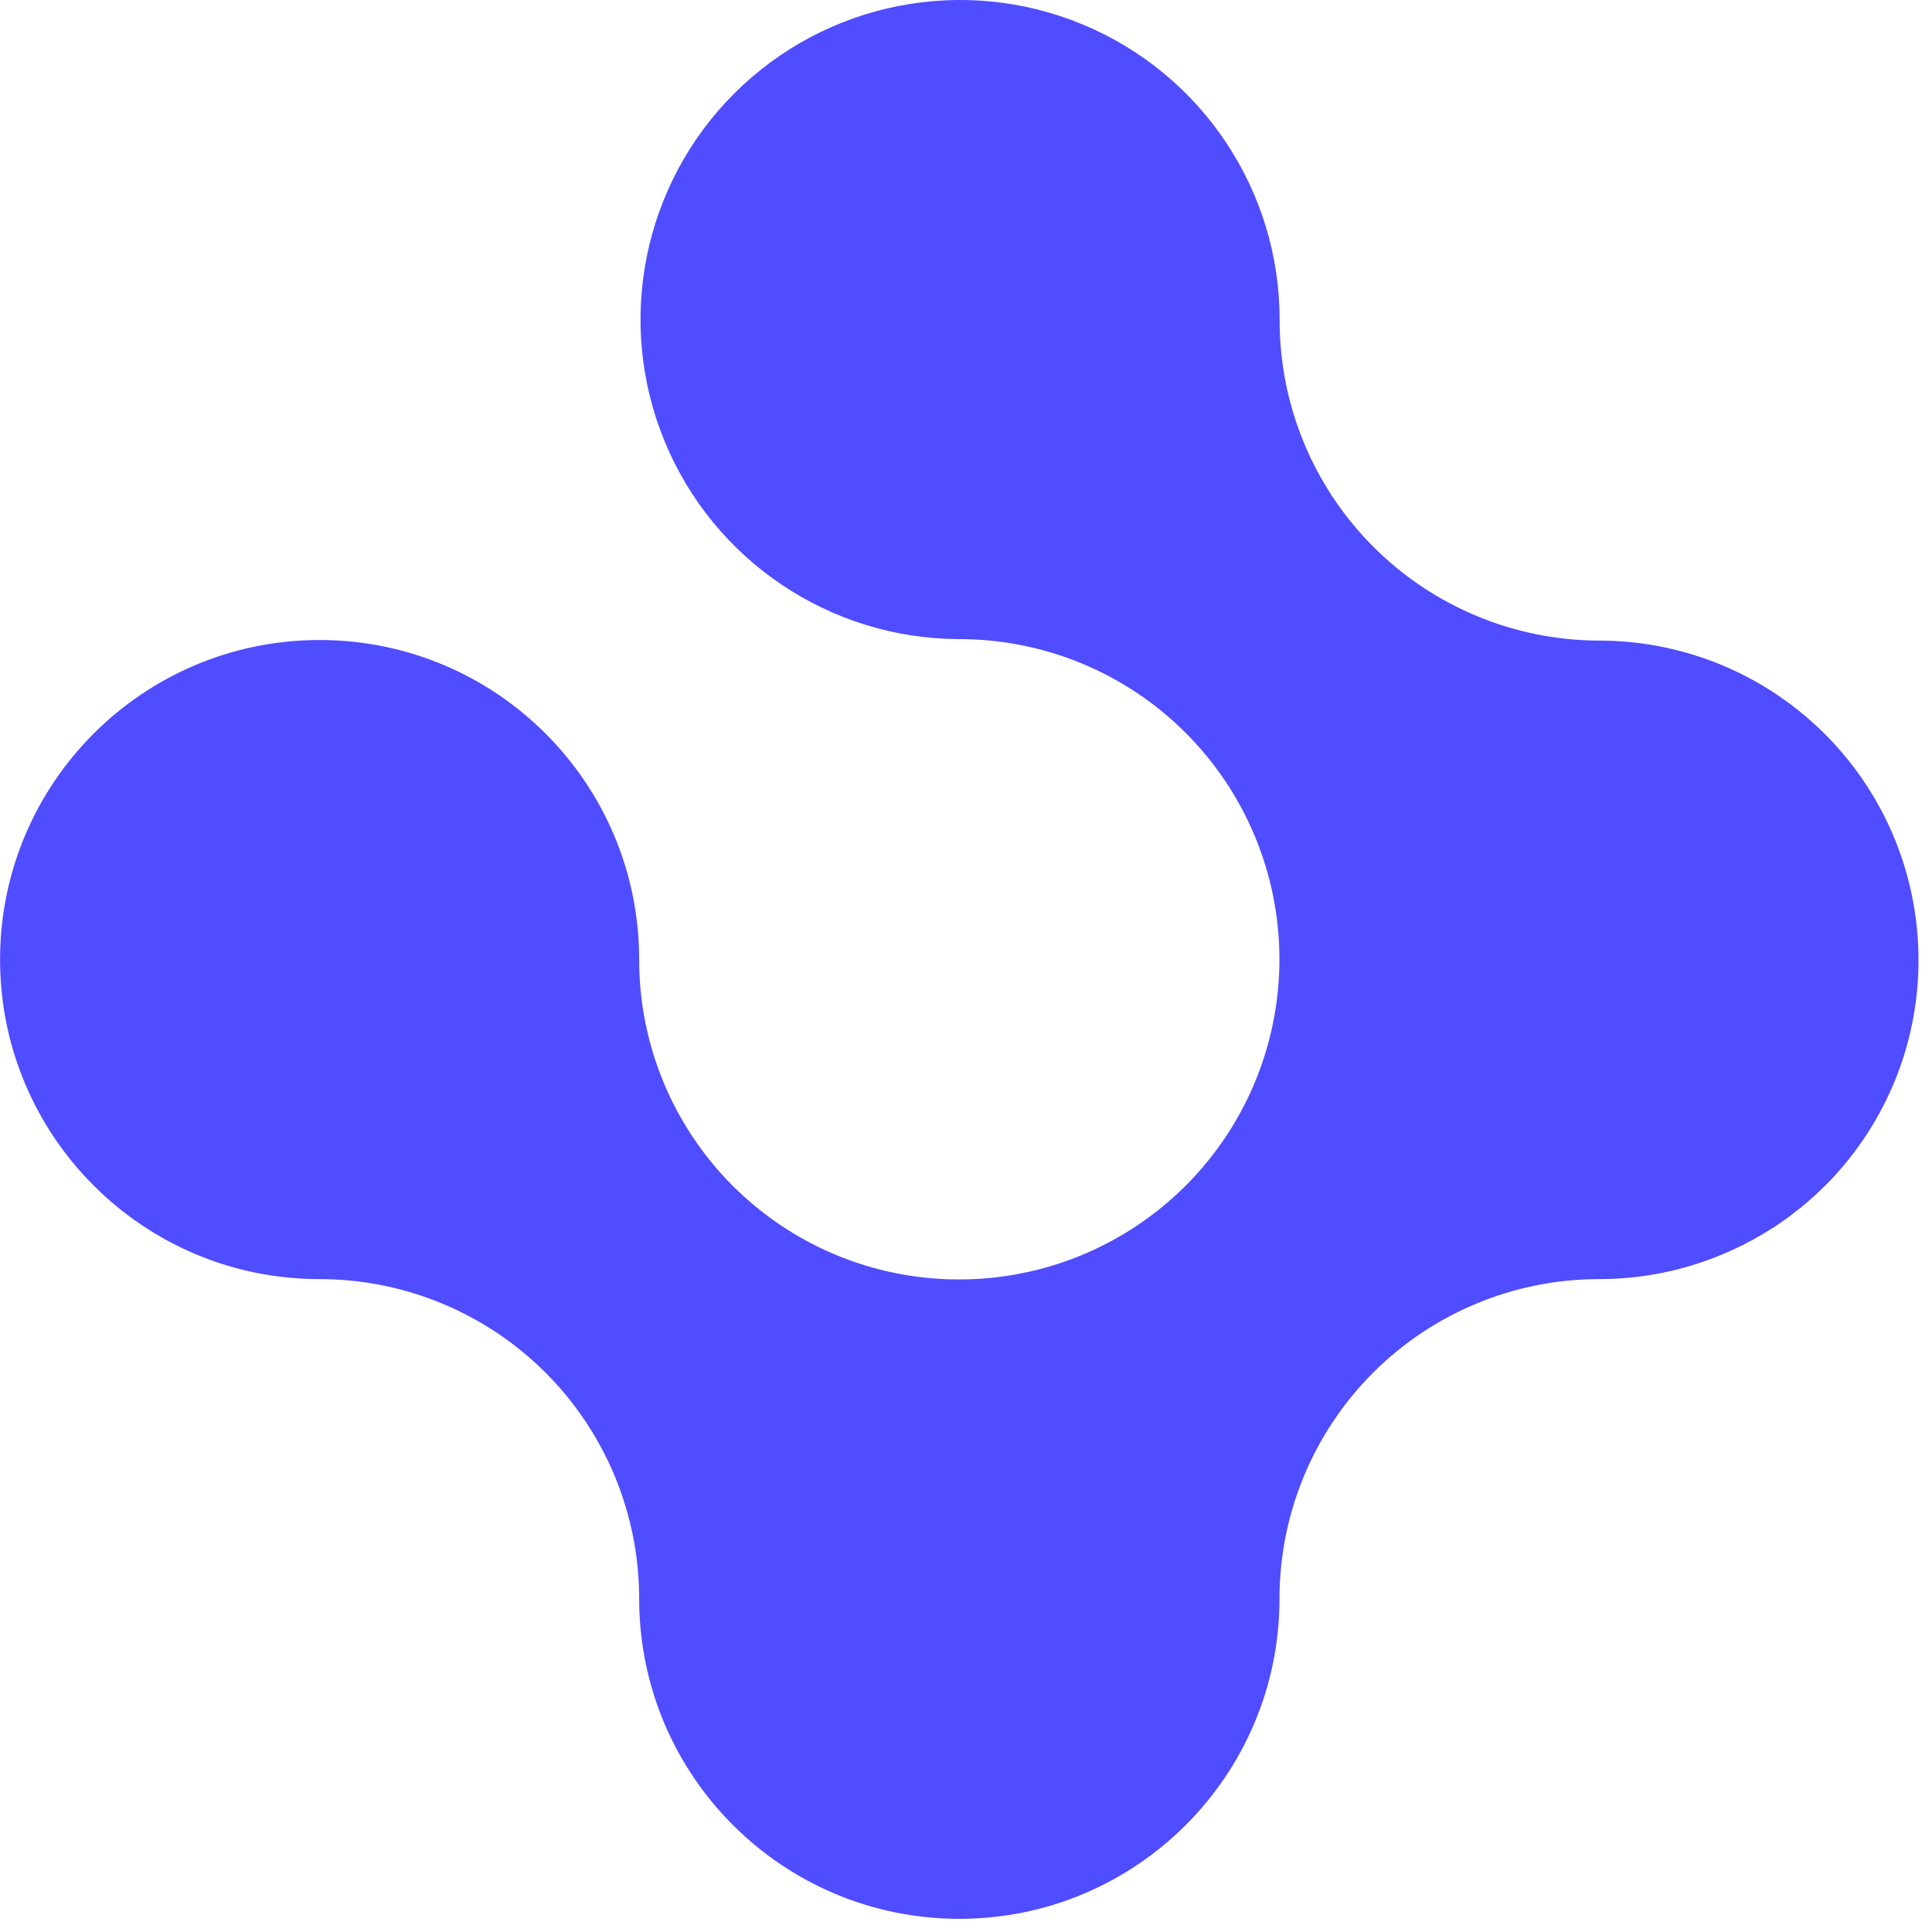
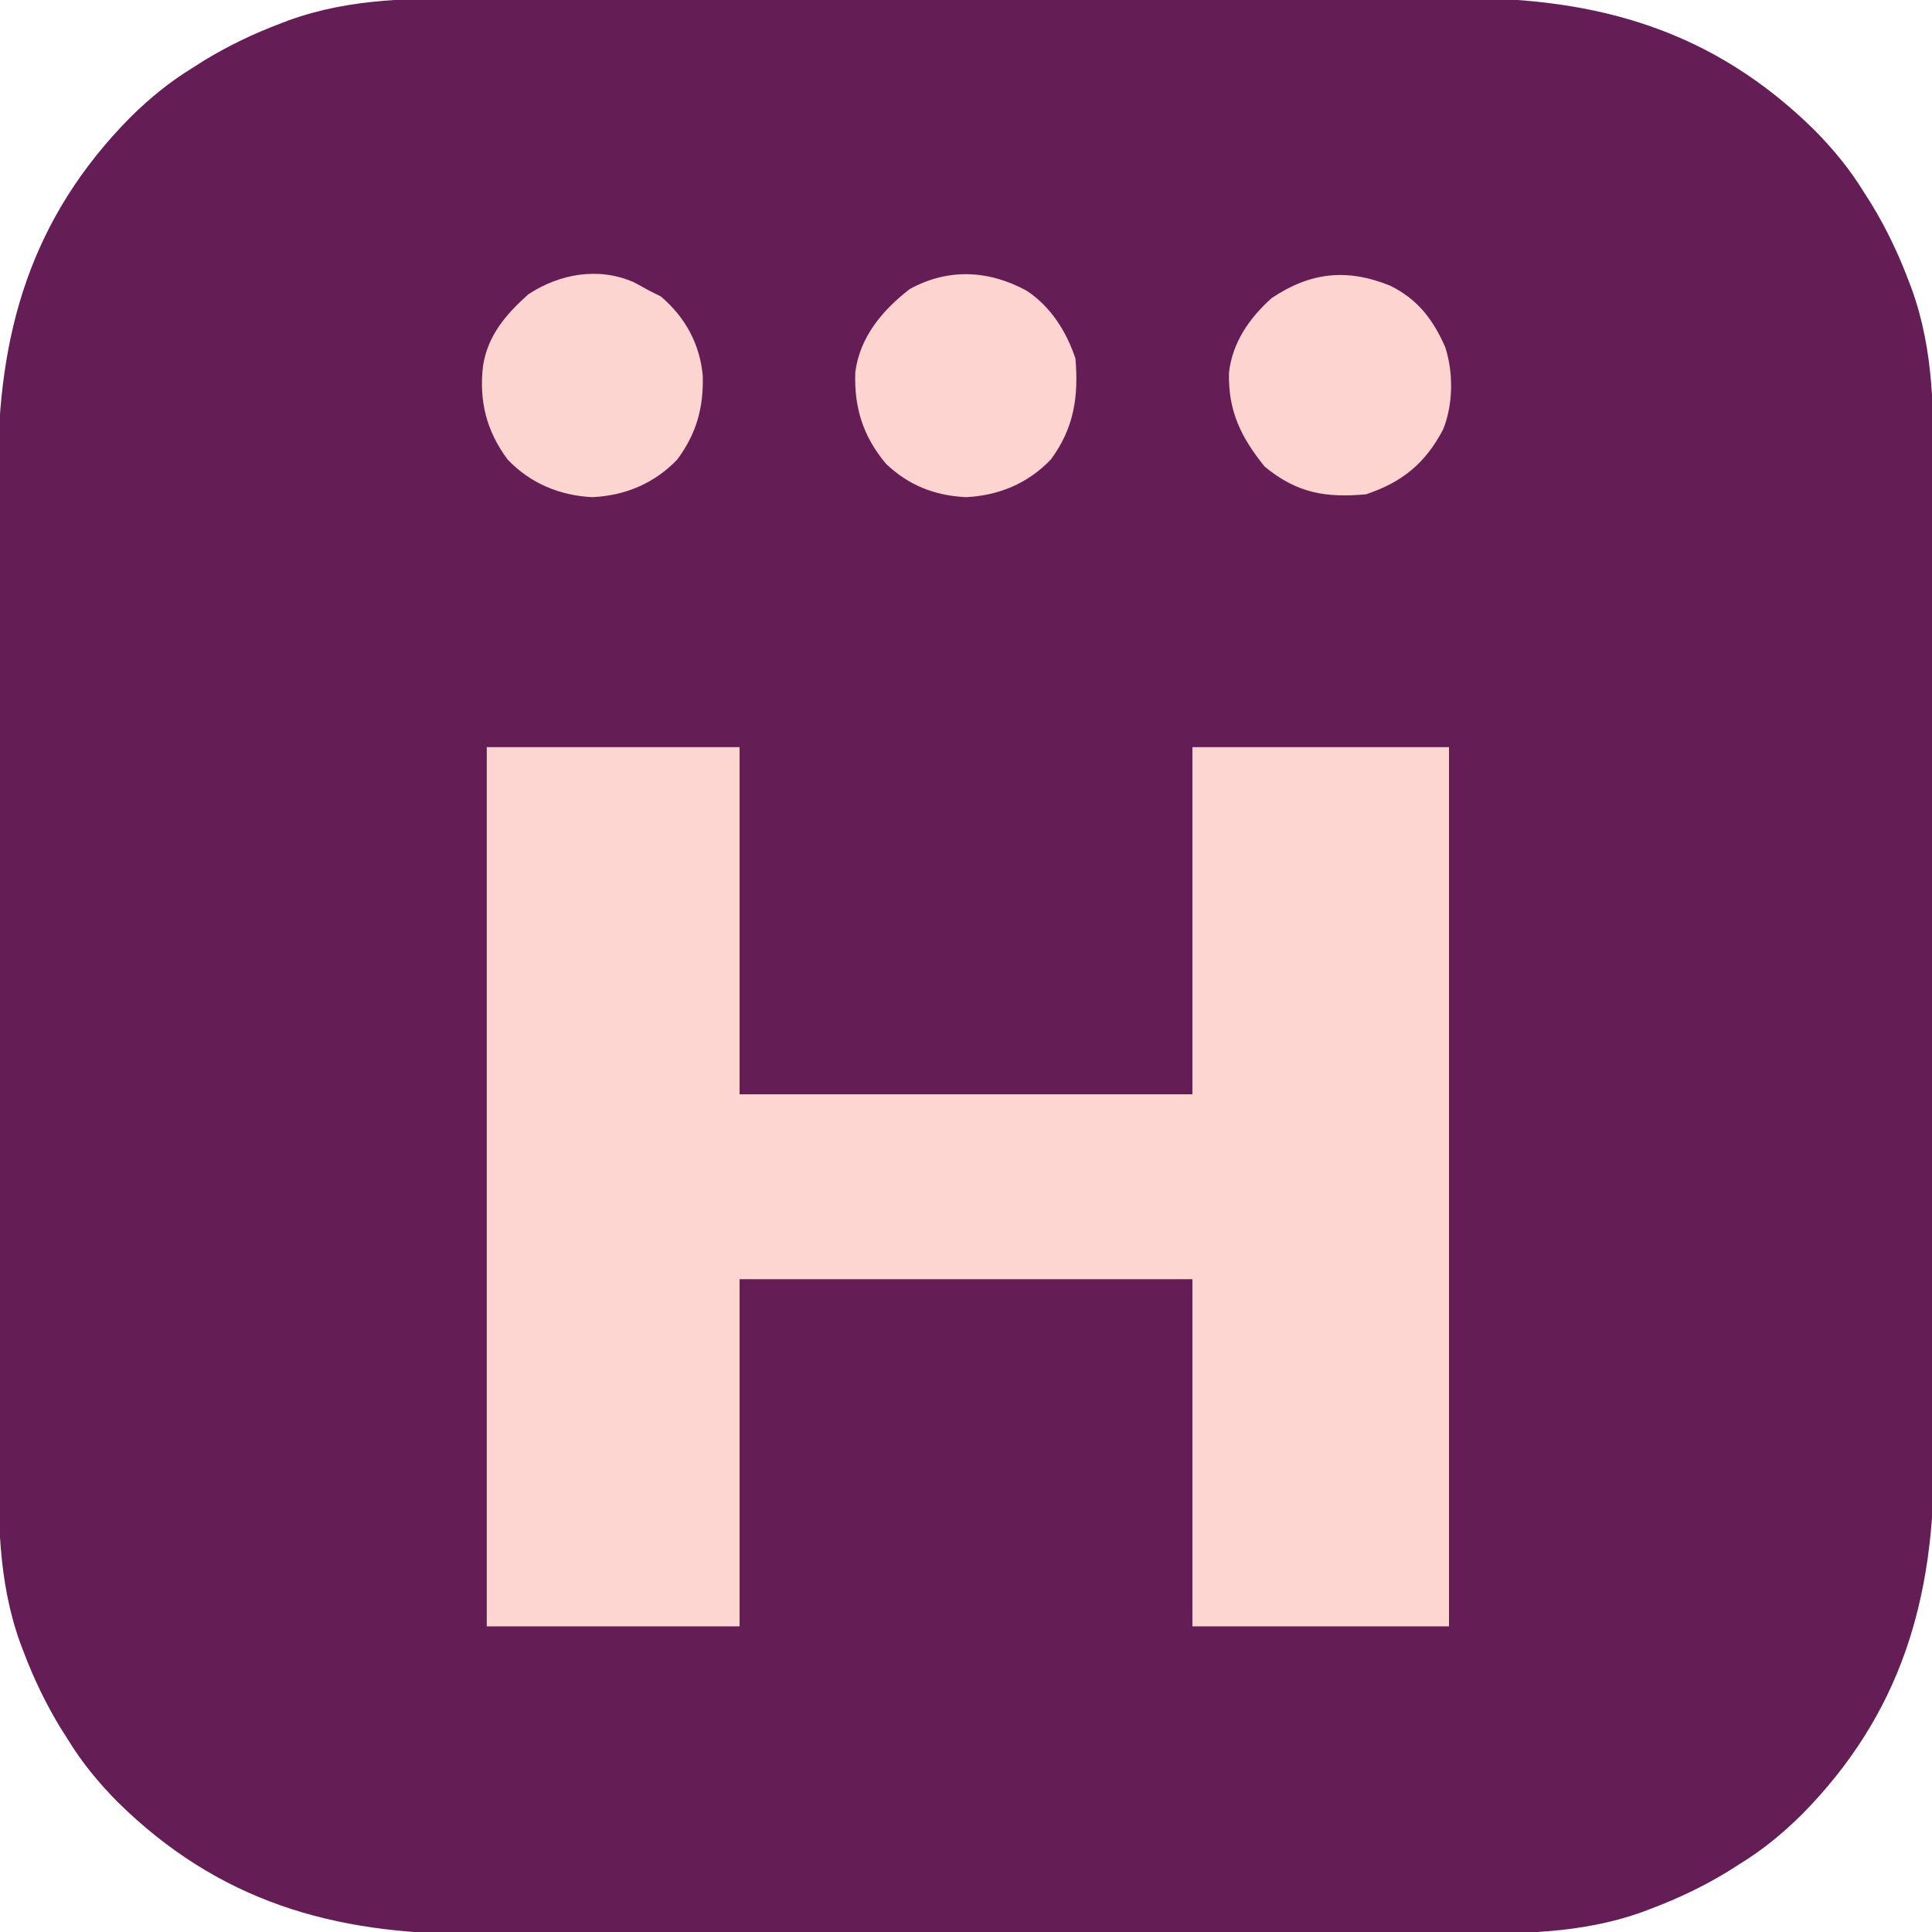
- <svg xmlns="http://www.w3.org/2000/svg" viewBox="0 0 300 300" width="300pt" height="300pt">
-   <path d=" M 283.38 114 C 281.591 112.21 279.669 110.559 277.63 109.06 L 276.88 108.54 C 276.45 108.24 276.03 107.93 275.59 107.64 C 275.15 107.35 274.64 107.04 274.17 106.75 L 273.51 106.34 C 272.92 105.99 272.32 105.66 271.72 105.34 L 271.37 105.15 C 264.275 101.427 256.383 99.478 248.37 99.47 C 235.184 99.459 222.543 94.211 213.228 84.878 C 203.913 75.546 198.687 62.896 198.7 49.71 C 198.736 29.64 186.679 11.524 168.15 3.811 C 149.621 -3.903 128.27 0.306 114.054 14.473 C 99.837 28.641 95.556 49.977 103.206 68.533 C 110.855 87.088 128.93 99.208 149 99.24 C 162.186 99.251 174.827 104.499 184.142 113.832 C 193.457 123.164 198.683 135.814 198.67 149 C 198.659 162.186 193.411 174.827 184.078 184.142 C 174.746 193.457 162.096 198.683 148.91 198.67 C 135.734 198.681 123.095 193.451 113.78 184.133 C 104.464 174.816 99.237 162.176 99.25 149 C 99.25 121.596 77.034 99.38 49.63 99.38 C 22.226 99.38 0.01 121.596 0.01 149 C 0.01 176.404 22.226 198.62 49.63 198.62 C 62.79 198.62 75.411 203.848 84.717 213.153 C 94.022 222.459 99.25 235.08 99.25 248.24 C 99.25 275.697 121.508 297.955 148.965 297.955 C 176.422 297.955 198.68 275.697 198.68 248.24 C 198.68 235.08 203.908 222.459 213.213 213.153 C 222.519 203.848 235.14 198.62 248.3 198.62 C 257.159 198.626 265.857 196.257 273.49 191.76 C 274.15 191.37 274.8 190.96 275.49 190.54 L 275.63 190.45 C 276.23 190.05 276.83 189.63 277.41 189.21 L 277.67 189.03 C 278.19 188.65 278.67 188.24 279.22 187.83 L 279.66 187.49 C 280.14 187.1 280.6 186.69 281.07 186.28 L 281.58 185.84 Q 282.48 185.03 283.35 184.16 L 283.44 184.08 C 285.583 181.928 287.524 179.585 289.24 177.08 Q 289.8 176.27 290.32 175.44 C 302.613 155.846 299.734 130.358 283.38 114 L 283.38 114 Z " fill="rgb(80,76,255)" />
+ <svg xmlns="http://www.w3.org/2000/svg" width="512" height="512">
+   <path fill="#641E55" d="M127.024-.407c3.805.005 7.611-.008 11.417-.018 7.438-.017 14.875-.018 22.313-.013a11704.294 11704.294 0 0 0 20.772-.005l5.269-.004c16.436-.014 32.872-.009 49.309.003 15.002.01 30.004-.003 45.006-.027 15.444-.024 30.887-.034 46.33-.027 8.655.003 17.31.001 25.964-.017a5068.38 5068.38 0 0 1 22.103.002c3.751.009 7.502.011 11.253-.004 36.98-.141 67.41 8.681 94.115 35.017 5.038 5.11 9.371 10.362 13.125 16.5l1.95 3.062c3.984 6.558 7.158 13.193 9.862 20.375l.842 2.2c5.953 16.571 5.79 32.993 5.753 50.387-.005 3.805.008 7.611.018 11.417.017 7.438.018 14.875.013 22.313a11704.294 11704.294 0 0 0 .005 20.772l.004 5.269c.014 16.436.009 32.872-.003 49.309-.01 15.002.003 30.004.027 45.006.024 15.444.034 30.887.027 46.33-.003 8.655-.001 17.31.017 25.964.014 7.368.015 14.735-.002 22.103-.009 3.751-.011 7.502.004 11.253.141 36.98-8.681 67.41-35.017 94.115-5.11 5.038-10.362 9.371-16.5 13.125l-3.063 1.95c-6.557 3.984-13.192 7.158-20.375 9.862l-2.198.842c-16.572 5.953-32.994 5.79-50.388 5.753-3.805-.005-7.611.008-11.417.018-7.438.017-14.875.018-22.313.013-6.051-.004-12.102-.003-18.153.002l-2.62.003-5.268.004c-16.436.014-32.872.009-49.309-.003-15.002-.01-30.004.003-45.006.027-15.444.024-30.887.034-46.33.027-8.655-.003-17.31-.001-25.964.017-7.368.014-14.735.015-22.103-.002-3.751-.009-7.502-.011-11.253.004-36.98.141-67.41-8.681-94.115-35.017-5.038-5.11-9.371-10.362-13.125-16.5l-1.95-3.063c-3.984-6.557-7.158-13.192-9.863-20.375l-.841-2.198c-5.953-16.572-5.79-32.994-5.753-50.388.005-3.805-.008-7.611-.018-11.417-.017-7.438-.018-14.875-.013-22.313a11704.294 11704.294 0 0 0-.005-20.772l-.004-5.269c-.014-16.436-.009-32.872.003-49.309.01-15.002-.003-30.004-.027-45.006-.024-15.444-.034-30.887-.027-46.33.003-8.655.001-17.31-.017-25.964a5068.38 5068.38 0 0 1 .002-22.103c.009-3.751.011-7.502-.004-11.253C-.658 88.26 8.164 57.83 34.5 31.125 39.61 26.087 44.862 21.754 51 18l3.062-1.95c6.558-3.984 13.193-7.158 20.375-9.863l2.2-.841C93.207-.607 109.63-.444 127.023-.407Z" />
+   <path fill="#FED6D1" d="M129 198h67v92h120v-92h68v233h-68v-92H196v92h-67V198Z" />
+   <path fill="#FDD4D0" d="M368.492 75.746C375.75 79.376 379.758 84.632 383 92c2.198 6.76 2.117 15.24-.563 21.813C377.72 122.819 371.524 127.825 362 131c-10.822.985-18.38-.38-26.813-7.313-6.29-7.729-9.729-14.757-9.496-24.882.882-8.01 5.397-14.515 11.309-19.805 10.232-6.861 19.977-7.961 31.492-3.254ZM272 77c6.403 4.186 10.595 10.785 13 18 .868 10.141-.383 18.461-6.5 26.75-6.037 6.354-13.825 9.587-22.5 10-8.29-.412-15.145-3.087-21.195-8.836-6.07-7.237-8.463-14.815-8.149-24.215 1.194-9.373 7.136-16.436 14.406-22.074 10.09-5.582 20.88-5.087 30.938.375Z" />
+   <path fill="#FDD5D0" d="M167.875 74.75c1.388.726 2.764 1.474 4.125 2.25l3.125 1.563c6.481 5.495 10.326 12.58 11.113 20.98.238 8.465-1.657 15.352-6.738 22.207-6.037 6.354-13.825 9.587-22.5 10-8.675-.413-16.463-3.646-22.5-10-5.593-7.545-7.565-15.465-6.5-24.75 1.27-8.103 6.01-13.619 12-19 8.31-5.454 18.563-7.288 27.875-3.25Z" />
</svg>
